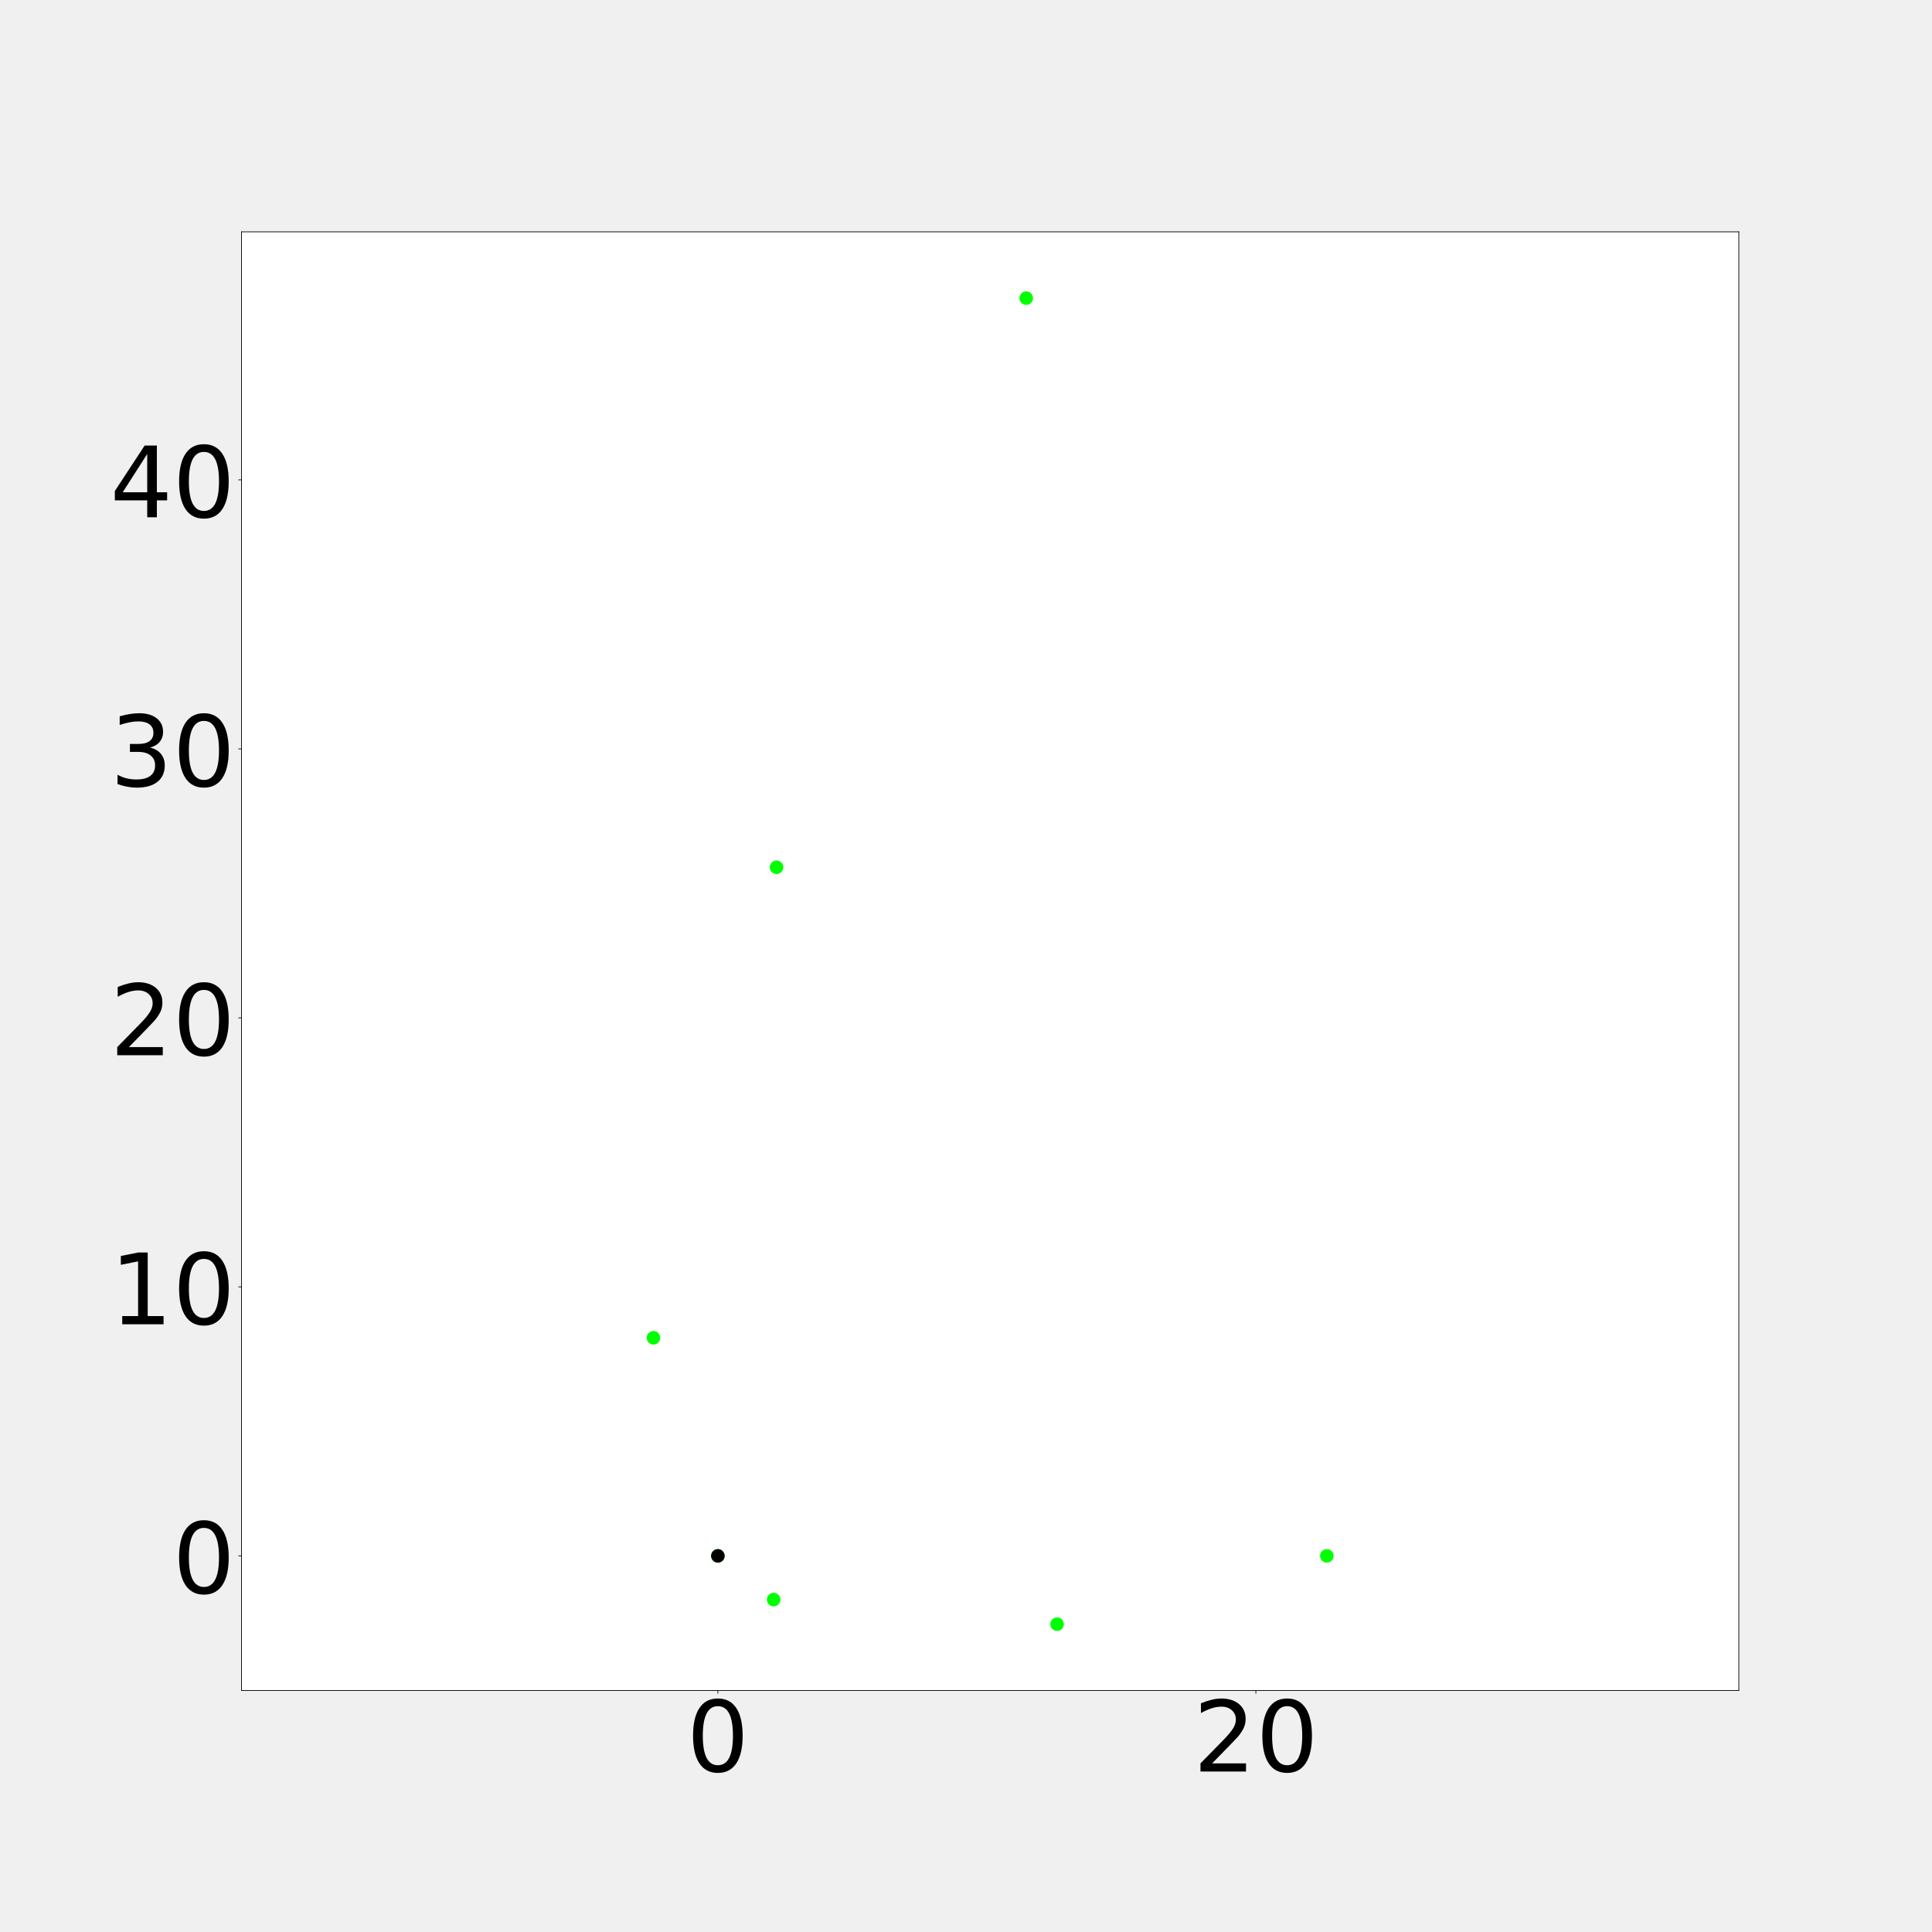
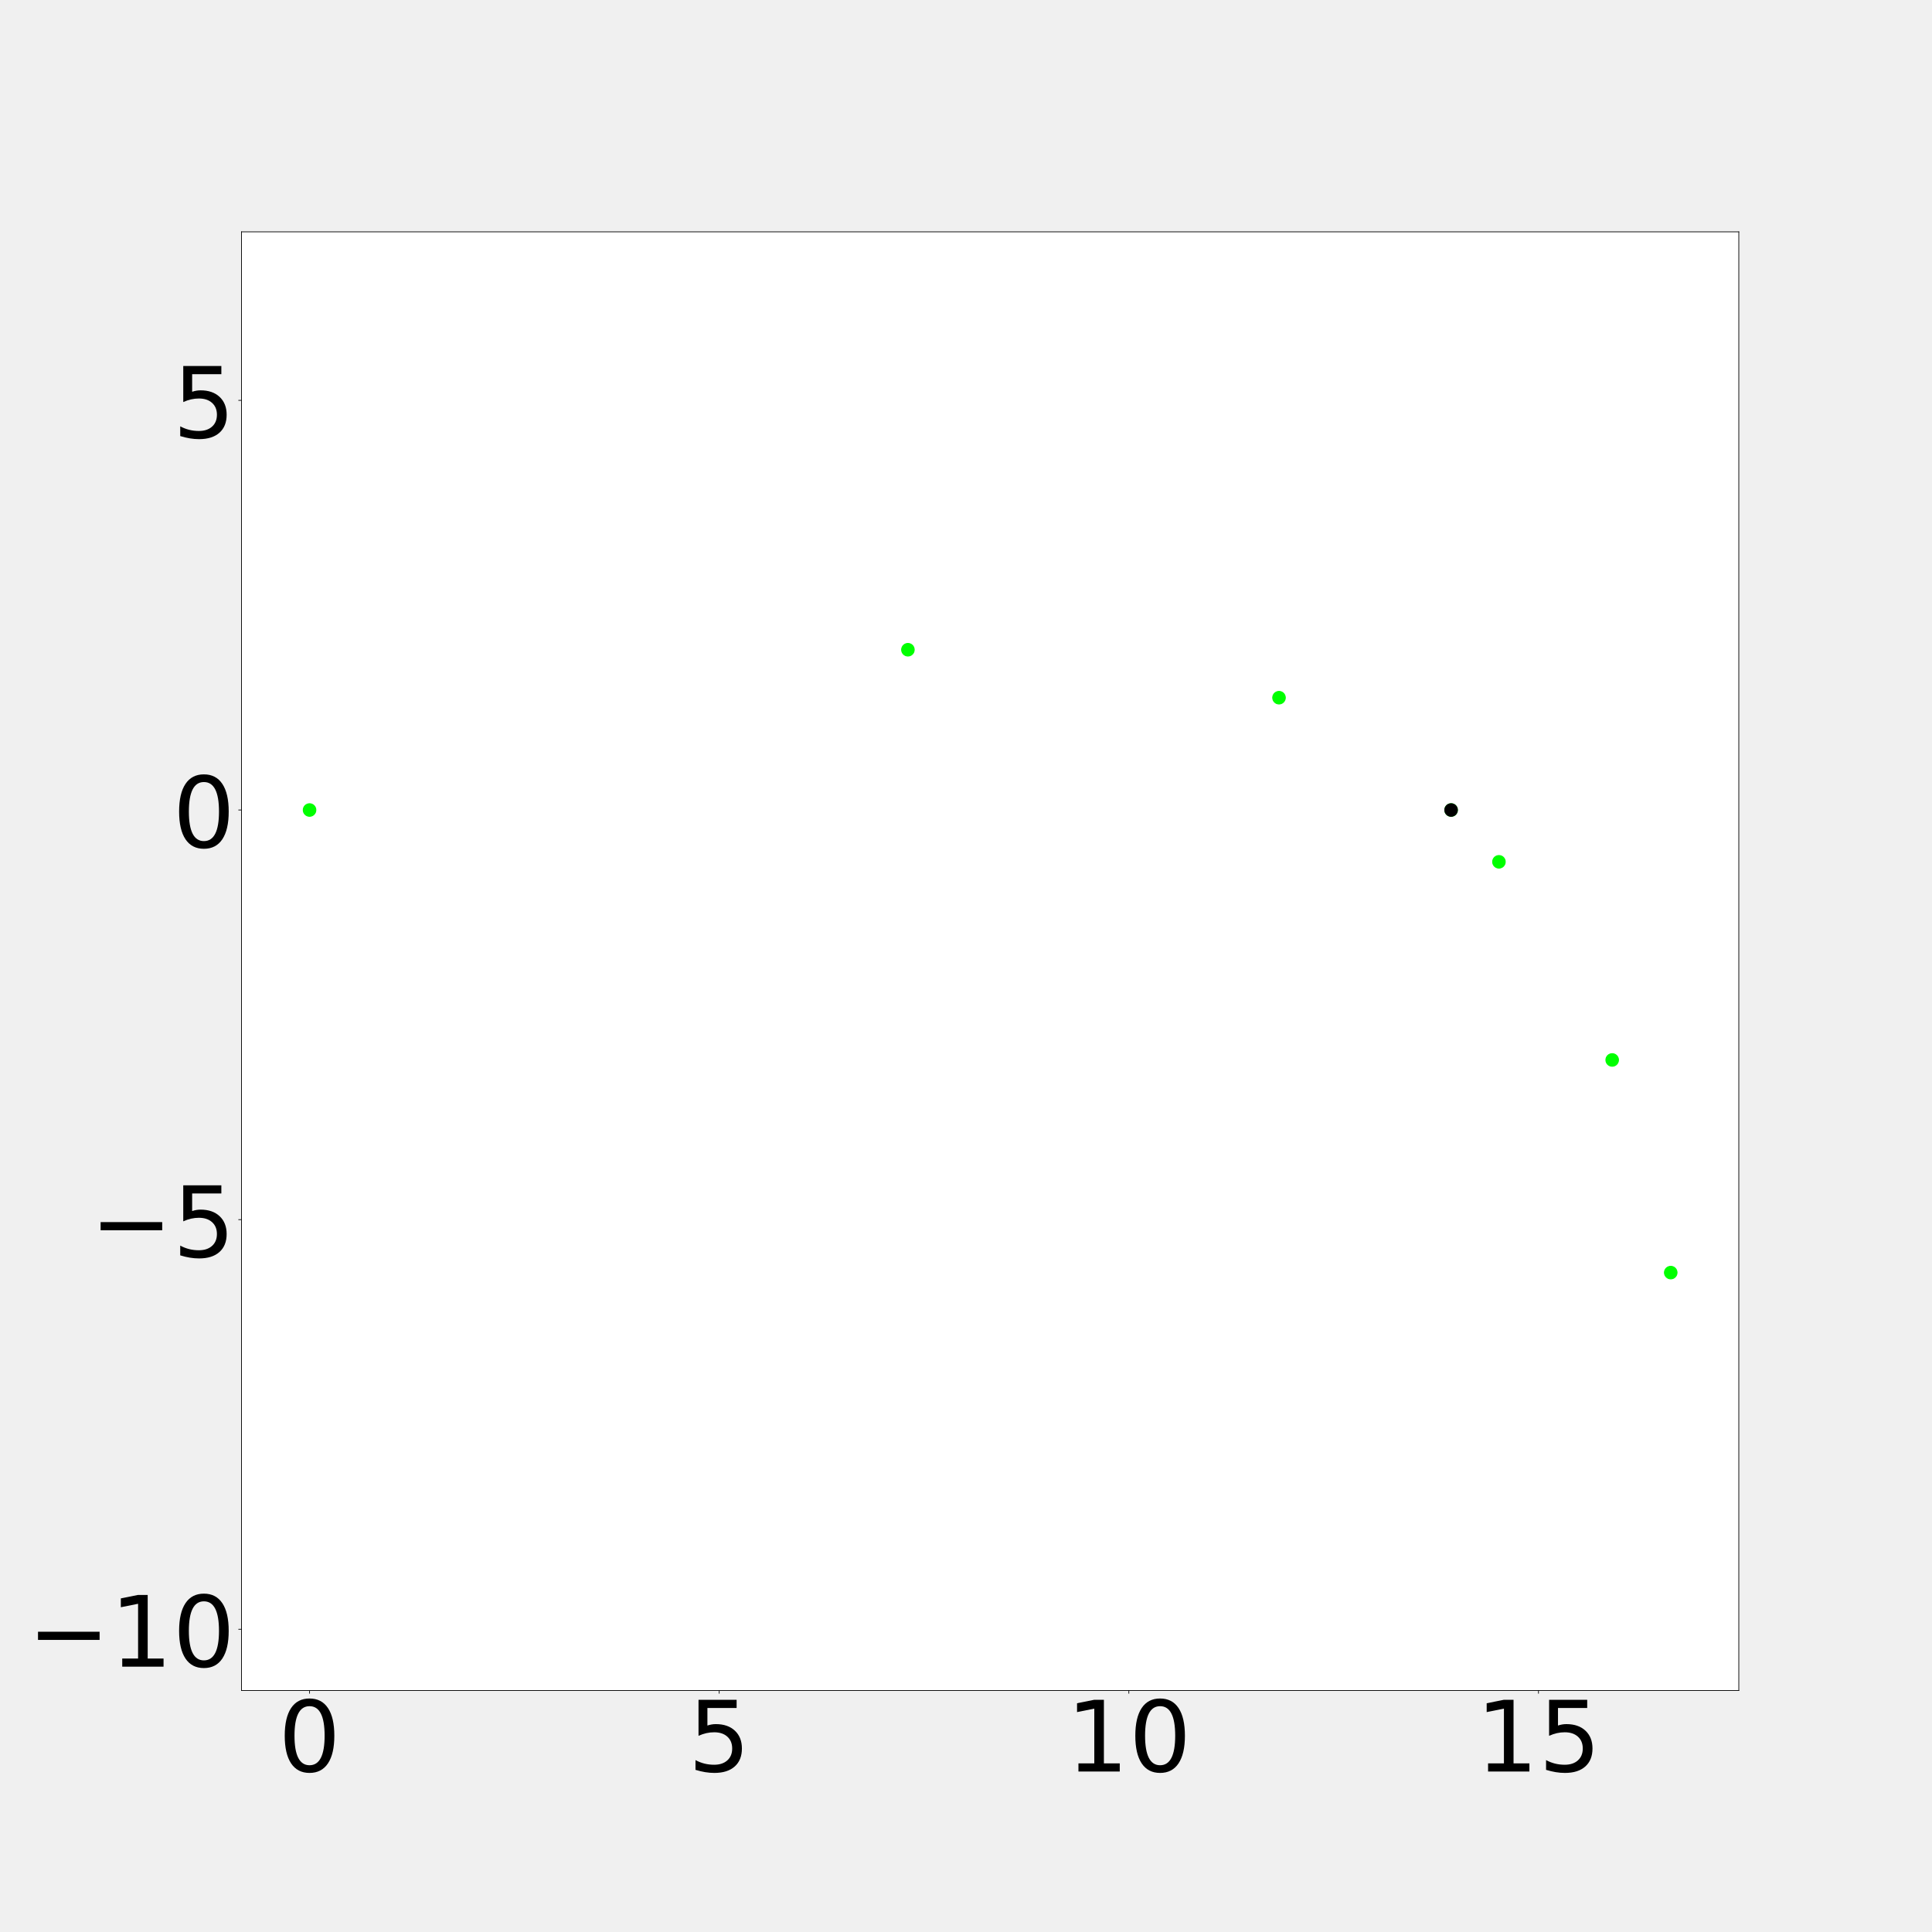
<svg xmlns="http://www.w3.org/2000/svg" xmlns:xlink="http://www.w3.org/1999/xlink" width="2160pt" height="2160pt" viewBox="0 0 2160 2160" version="1.1">
  <defs>
    <style type="text/css">*{stroke-linejoin: round; stroke-linecap: butt}</style>
  </defs>
  <g id="figure_1">
    <g id="patch_1">
      <path d="M 0 2160  L 2160 2160  L 2160 0  L 0 0  L 0 2160  z " style="fill: none" />
    </g>
    <g id="axes_1">
      <g id="patch_2">
        <path d="M 270 1890  L 1944 1890  L 1944 259.2  L 270 259.2  z " style="fill: #ffffff" />
      </g>
      <g id="PathCollection_1">
        <defs>
-           <path id="mb857d7702d" d="M 0 7.071  C 1.875 7.071 3.674 6.326 5 5  C 6.326 3.674 7.071 1.875 7.071 0  C 7.071 -1.875 6.326 -3.674 5 -5  C 3.674 -6.326 1.875 -7.071 0 -7.071  C -1.875 -7.071 -3.674 -6.326 -5 -5  C -6.326 -3.674 -7.071 -1.875 -7.071 0  C -7.071 1.875 -6.326 3.674 -5 5  C -3.674 6.326 -1.875 7.071 0 7.071  z " style="stroke: #00ff00" />
+           <path id="m5b93dcaf69" d="M 0 7.071  C 1.875 7.071 3.674 6.326 5 5  C 6.326 3.674 7.071 1.875 7.071 0  C 7.071 -1.875 6.326 -3.674 5 -5  C 3.674 -6.326 1.875 -7.071 0 -7.071  C -1.875 -7.071 -3.674 -6.326 -5 -5  C -6.326 -3.674 -7.071 -1.875 -7.071 0  C -7.071 1.875 -6.326 3.674 -5 5  C -3.674 6.326 -1.875 7.071 0 7.071  z " style="stroke: #00ff00" />
        </defs>
-         <g clip-path="url(#p8801fb102b)">
-           <use xlink:href="#mb857d7702d" x="1483.426" y="1739.478" style="fill: #00ff00; stroke: #00ff00" />
-           <use xlink:href="#mb857d7702d" x="1181.807" y="1815.873" style="fill: #00ff00; stroke: #00ff00" />
-           <use xlink:href="#mb857d7702d" x="864.926" y="1788.361" style="fill: #00ff00; stroke: #00ff00" />
-           <use xlink:href="#mb857d7702d" x="802.592" y="1739.478" style="fill: #00ff00; stroke: #00ff00" />
-           <use xlink:href="#mb857d7702d" x="730.574" y="1495.656" style="fill: #00ff00; stroke: #00ff00" />
-           <use xlink:href="#mb857d7702d" x="868.215" y="969.567" style="fill: #00ff00; stroke: #00ff00" />
-           <use xlink:href="#mb857d7702d" x="1147.34" y="333.327" style="fill: #00ff00; stroke: #00ff00" />
+         <g clip-path="url(#p51ff201908)">
+           <use xlink:href="#m5b93dcaf69" x="346.091" y="905.6" style="fill: #00ff00; stroke: #00ff00" />
+           <use xlink:href="#m5b93dcaf69" x="1015.069" y="726.415" style="fill: #00ff00; stroke: #00ff00" />
+           <use xlink:href="#m5b93dcaf69" x="1429.953" y="780.033" style="fill: #00ff00; stroke: #00ff00" />
+           <use xlink:href="#m5b93dcaf69" x="1622.353" y="905.6" style="fill: #00ff00; stroke: #00ff00" />
+           <use xlink:href="#m5b93dcaf69" x="1675.846" y="963.518" style="fill: #00ff00; stroke: #00ff00" />
+           <use xlink:href="#m5b93dcaf69" x="1802.441" y="1185.05" style="fill: #00ff00; stroke: #00ff00" />
+           <use xlink:href="#m5b93dcaf69" x="1867.909" y="1422.785" style="fill: #00ff00; stroke: #00ff00" />
        </g>
      </g>
      <g id="PathCollection_2">
        <defs>
-           <path id="m6c4db833d4" d="M 0 7.071  C 1.875 7.071 3.674 6.326 5 5  C 6.326 3.674 7.071 1.875 7.071 0  C 7.071 -1.875 6.326 -3.674 5 -5  C 3.674 -6.326 1.875 -7.071 0 -7.071  C -1.875 -7.071 -3.674 -6.326 -5 -5  C -6.326 -3.674 -7.071 -1.875 -7.071 0  C -7.071 1.875 -6.326 3.674 -5 5  C -3.674 6.326 -1.875 7.071 0 7.071  z " style="stroke: #000000" />
+           <path id="m1e44a13f44" d="M 0 7.071  C 1.875 7.071 3.674 6.326 5 5  C 6.326 3.674 7.071 1.875 7.071 0  C 7.071 -1.875 6.326 -3.674 5 -5  C 3.674 -6.326 1.875 -7.071 0 -7.071  C -1.875 -7.071 -3.674 -6.326 -5 -5  C -6.326 -3.674 -7.071 -1.875 -7.071 0  C -7.071 1.875 -6.326 3.674 -5 5  C -3.674 6.326 -1.875 7.071 0 7.071  z " style="stroke: #000000" />
        </defs>
-         <g clip-path="url(#p8801fb102b)">
-           <use xlink:href="#m6c4db833d4" x="802.592" y="1739.478" style="stroke: #000000" />
+         <g clip-path="url(#p51ff201908)">
+           <use xlink:href="#m1e44a13f44" x="1622.353" y="905.6" style="stroke: #000000" />
        </g>
      </g>
      <g id="matplotlib.axis_1">
        <g id="xtick_1">
          <g id="line2d_1">
            <defs>
-               <path id="m2f26d3ee99" d="M 0 0  L 0 3.5  " style="stroke: #000000; stroke-width: 0.8" />
+               <path id="m8c7220d432" d="M 0 0  L 0 3.5  " style="stroke: #000000; stroke-width: 0.8" />
            </defs>
            <g>
-               <use xlink:href="#m2f26d3ee99" x="802.592" y="1890" style="stroke: #000000; stroke-width: 0.8" />
+               <use xlink:href="#m8c7220d432" x="346.091" y="1890" style="stroke: #000000; stroke-width: 0.8" />
            </g>
          </g>
          <g id="text_1">
-             <g transform="translate(767.5981 1980.583)scale(1.1 -1.1)">
+             <g transform="translate(311.0972 1980.583)scale(1.1 -1.1)">
              <defs>
                <path id="DejaVuSans-30" d="M 2034 4250  Q 1547 4250 1301 3770  Q 1056 3291 1056 2328  Q 1056 1369 1301 889  Q 1547 409 2034 409  Q 2525 409 2770 889  Q 3016 1369 3016 2328  Q 3016 3291 2770 3770  Q 2525 4250 2034 4250  z M 2034 4750  Q 2819 4750 3233 4129  Q 3647 3509 3647 2328  Q 3647 1150 3233 529  Q 2819 -91 2034 -91  Q 1250 -91 836 529  Q 422 1150 422 2328  Q 422 3509 836 4129  Q 1250 4750 2034 4750  z " transform="scale(0.015625)" />
              </defs>
              <use xlink:href="#DejaVuSans-30" />
            </g>
          </g>
        </g>
        <g id="xtick_2">
          <g id="line2d_2">
            <g>
-               <use xlink:href="#m2f26d3ee99" x="1404.08" y="1890" style="stroke: #000000; stroke-width: 0.8" />
+               <use xlink:href="#m8c7220d432" x="804.074" y="1890" style="stroke: #000000; stroke-width: 0.8" />
            </g>
          </g>
          <g id="text_2">
-             <g transform="translate(1334.092 1980.583)scale(1.1 -1.1)">
+             <g transform="translate(769.0801 1980.583)scale(1.1 -1.1)">
              <defs>
-                 <path id="DejaVuSans-32" d="M 1228 531  L 3431 531  L 3431 0  L 469 0  L 469 531  Q 828 903 1448 1529  Q 2069 2156 2228 2338  Q 2531 2678 2651 2914  Q 2772 3150 2772 3378  Q 2772 3750 2511 3984  Q 2250 4219 1831 4219  Q 1534 4219 1204 4116  Q 875 4013 500 3803  L 500 4441  Q 881 4594 1212 4672  Q 1544 4750 1819 4750  Q 2544 4750 2975 4387  Q 3406 4025 3406 3419  Q 3406 3131 3298 2873  Q 3191 2616 2906 2266  Q 2828 2175 2409 1742  Q 1991 1309 1228 531  z " transform="scale(0.015625)" />
+                 <path id="DejaVuSans-35" d="M 691 4666  L 3169 4666  L 3169 4134  L 1269 4134  L 1269 2991  Q 1406 3038 1543 3061  Q 1681 3084 1819 3084  Q 2600 3084 3056 2656  Q 3513 2228 3513 1497  Q 3513 744 3044 326  Q 2575 -91 1722 -91  Q 1428 -91 1123 -41  Q 819 9 494 109  L 494 744  Q 775 591 1075 516  Q 1375 441 1709 441  Q 2250 441 2565 725  Q 2881 1009 2881 1497  Q 2881 1984 2565 2268  Q 2250 2553 1709 2553  Q 1456 2553 1204 2497  Q 953 2441 691 2322  L 691 4666  z " transform="scale(0.015625)" />
              </defs>
-               <use xlink:href="#DejaVuSans-32" />
-               <use xlink:href="#DejaVuSans-30" x="63.623" />
+               <use xlink:href="#DejaVuSans-35" />
            </g>
          </g>
        </g>
-       </g>
-       <g id="matplotlib.axis_2">
-         <g id="ytick_1">
+         <g id="xtick_3">
          <g id="line2d_3">
-             <defs>
-               <path id="m8ff1580c3a" d="M 0 0  L -3.5 0  " style="stroke: #000000; stroke-width: 0.8" />
-             </defs>
            <g>
-               <use xlink:href="#m8ff1580c3a" x="270" y="1739.478" style="stroke: #000000; stroke-width: 0.8" />
+               <use xlink:href="#m8c7220d432" x="1262.057" y="1890" style="stroke: #000000; stroke-width: 0.8" />
            </g>
          </g>
          <g id="text_3">
-             <g transform="translate(193.0125 1781.27)scale(1.1 -1.1)">
-               <use xlink:href="#DejaVuSans-30" />
-             </g>
-           </g>
-         </g>
-         <g id="ytick_2">
-           <g id="line2d_4">
-             <g>
-               <use xlink:href="#m8ff1580c3a" x="270" y="1438.734" style="stroke: #000000; stroke-width: 0.8" />
-             </g>
-           </g>
-           <g id="text_4">
-             <g transform="translate(123.025 1480.526)scale(1.1 -1.1)">
+             <g transform="translate(1192.069 1980.583)scale(1.1 -1.1)">
              <defs>
                <path id="DejaVuSans-31" d="M 794 531  L 1825 531  L 1825 4091  L 703 3866  L 703 4441  L 1819 4666  L 2450 4666  L 2450 531  L 3481 531  L 3481 0  L 794 0  L 794 531  z " transform="scale(0.015625)" />
              </defs>
              <use xlink:href="#DejaVuSans-31" />
              <use xlink:href="#DejaVuSans-30" x="63.623" />
            </g>
          </g>
        </g>
-         <g id="ytick_3">
+         <g id="xtick_4">
+           <g id="line2d_4">
+             <g>
+               <use xlink:href="#m8c7220d432" x="1720.04" y="1890" style="stroke: #000000; stroke-width: 0.8" />
+             </g>
+           </g>
+           <g id="text_4">
+             <g transform="translate(1650.052 1980.583)scale(1.1 -1.1)">
+               <use xlink:href="#DejaVuSans-31" />
+               <use xlink:href="#DejaVuSans-35" x="63.623" />
+             </g>
+           </g>
+         </g>
+       </g>
+       <g id="matplotlib.axis_2">
+         <g id="ytick_1">
          <g id="line2d_5">
+             <defs>
+               <path id="m82465a39c2" d="M 0 0  L -3.5 0  " style="stroke: #000000; stroke-width: 0.8" />
+             </defs>
            <g>
-               <use xlink:href="#m8ff1580c3a" x="270" y="1137.99" style="stroke: #000000; stroke-width: 0.8" />
+               <use xlink:href="#m82465a39c2" x="270" y="1821.566" style="stroke: #000000; stroke-width: 0.8" />
            </g>
          </g>
          <g id="text_5">
-             <g transform="translate(123.025 1179.782)scale(1.1 -1.1)">
-               <use xlink:href="#DejaVuSans-32" />
-               <use xlink:href="#DejaVuSans-30" x="63.623" />
+             <g transform="translate(30.84844 1863.357)scale(1.1 -1.1)">
+               <defs>
+                 <path id="DejaVuSans-2212" d="M 678 2272  L 4684 2272  L 4684 1741  L 678 1741  L 678 2272  z " transform="scale(0.015625)" />
+               </defs>
+               <use xlink:href="#DejaVuSans-2212" />
+               <use xlink:href="#DejaVuSans-31" x="83.789" />
+               <use xlink:href="#DejaVuSans-30" x="147.412" />
+             </g>
+           </g>
+         </g>
+         <g id="ytick_2">
+           <g id="line2d_6">
+             <g>
+               <use xlink:href="#m82465a39c2" x="270" y="1363.583" style="stroke: #000000; stroke-width: 0.8" />
+             </g>
+           </g>
+           <g id="text_6">
+             <g transform="translate(100.8359 1405.375)scale(1.1 -1.1)">
+               <use xlink:href="#DejaVuSans-2212" />
+               <use xlink:href="#DejaVuSans-35" x="83.789" />
+             </g>
+           </g>
+         </g>
+         <g id="ytick_3">
+           <g id="line2d_7">
+             <g>
+               <use xlink:href="#m82465a39c2" x="270" y="905.6" style="stroke: #000000; stroke-width: 0.8" />
+             </g>
+           </g>
+           <g id="text_7">
+             <g transform="translate(193.0125 947.3916)scale(1.1 -1.1)">
+               <use xlink:href="#DejaVuSans-30" />
            </g>
          </g>
        </g>
        <g id="ytick_4">
-           <g id="line2d_6">
+           <g id="line2d_8">
            <g>
-               <use xlink:href="#m8ff1580c3a" x="270" y="837.246" style="stroke: #000000; stroke-width: 0.8" />
+               <use xlink:href="#m82465a39c2" x="270" y="447.617" style="stroke: #000000; stroke-width: 0.8" />
            </g>
          </g>
-           <g id="text_6">
-             <g transform="translate(123.025 879.0376)scale(1.1 -1.1)">
-               <defs>
-                 <path id="DejaVuSans-33" d="M 2597 2516  Q 3050 2419 3304 2112  Q 3559 1806 3559 1356  Q 3559 666 3084 287  Q 2609 -91 1734 -91  Q 1441 -91 1130 -33  Q 819 25 488 141  L 488 750  Q 750 597 1062 519  Q 1375 441 1716 441  Q 2309 441 2620 675  Q 2931 909 2931 1356  Q 2931 1769 2642 2001  Q 2353 2234 1838 2234  L 1294 2234  L 1294 2753  L 1863 2753  Q 2328 2753 2575 2939  Q 2822 3125 2822 3475  Q 2822 3834 2567 4026  Q 2313 4219 1838 4219  Q 1578 4219 1281 4162  Q 984 4106 628 3988  L 628 4550  Q 988 4650 1302 4700  Q 1616 4750 1894 4750  Q 2613 4750 3031 4423  Q 3450 4097 3450 3541  Q 3450 3153 3228 2886  Q 3006 2619 2597 2516  z " transform="scale(0.015625)" />
-               </defs>
-               <use xlink:href="#DejaVuSans-33" />
-               <use xlink:href="#DejaVuSans-30" x="63.623" />
-             </g>
-           </g>
-         </g>
-         <g id="ytick_5">
-           <g id="line2d_7">
-             <g>
-               <use xlink:href="#m8ff1580c3a" x="270" y="536.502" style="stroke: #000000; stroke-width: 0.8" />
-             </g>
-           </g>
-           <g id="text_7">
-             <g transform="translate(123.025 578.2935)scale(1.1 -1.1)">
-               <defs>
-                 <path id="DejaVuSans-34" d="M 2419 4116  L 825 1625  L 2419 1625  L 2419 4116  z M 2253 4666  L 3047 4666  L 3047 1625  L 3713 1625  L 3713 1100  L 3047 1100  L 3047 0  L 2419 0  L 2419 1100  L 313 1100  L 313 1709  L 2253 4666  z " transform="scale(0.015625)" />
-               </defs>
-               <use xlink:href="#DejaVuSans-34" />
-               <use xlink:href="#DejaVuSans-30" x="63.623" />
+           <g id="text_8">
+             <g transform="translate(193.0125 489.4087)scale(1.1 -1.1)">
+               <use xlink:href="#DejaVuSans-35" />
            </g>
          </g>
        </g>
      </g>
      <g id="patch_3">
        <path d="M 270 1890  L 270 259.2  " style="fill: none; stroke: #000000; stroke-width: 0.8; stroke-linejoin: miter; stroke-linecap: square" />
      </g>
      <g id="patch_4">
        <path d="M 1944 1890  L 1944 259.2  " style="fill: none; stroke: #000000; stroke-width: 0.8; stroke-linejoin: miter; stroke-linecap: square" />
      </g>
      <g id="patch_5">
        <path d="M 270 1890  L 1944 1890  " style="fill: none; stroke: #000000; stroke-width: 0.8; stroke-linejoin: miter; stroke-linecap: square" />
      </g>
      <g id="patch_6">
        <path d="M 270 259.2  L 1944 259.2  " style="fill: none; stroke: #000000; stroke-width: 0.8; stroke-linejoin: miter; stroke-linecap: square" />
      </g>
    </g>
  </g>
  <defs>
-     <clipPath id="p8801fb102b">
+     <clipPath id="p51ff201908">
      <rect x="270" y="259.2" width="1674" height="1630.8" />
    </clipPath>
  </defs>
</svg>
